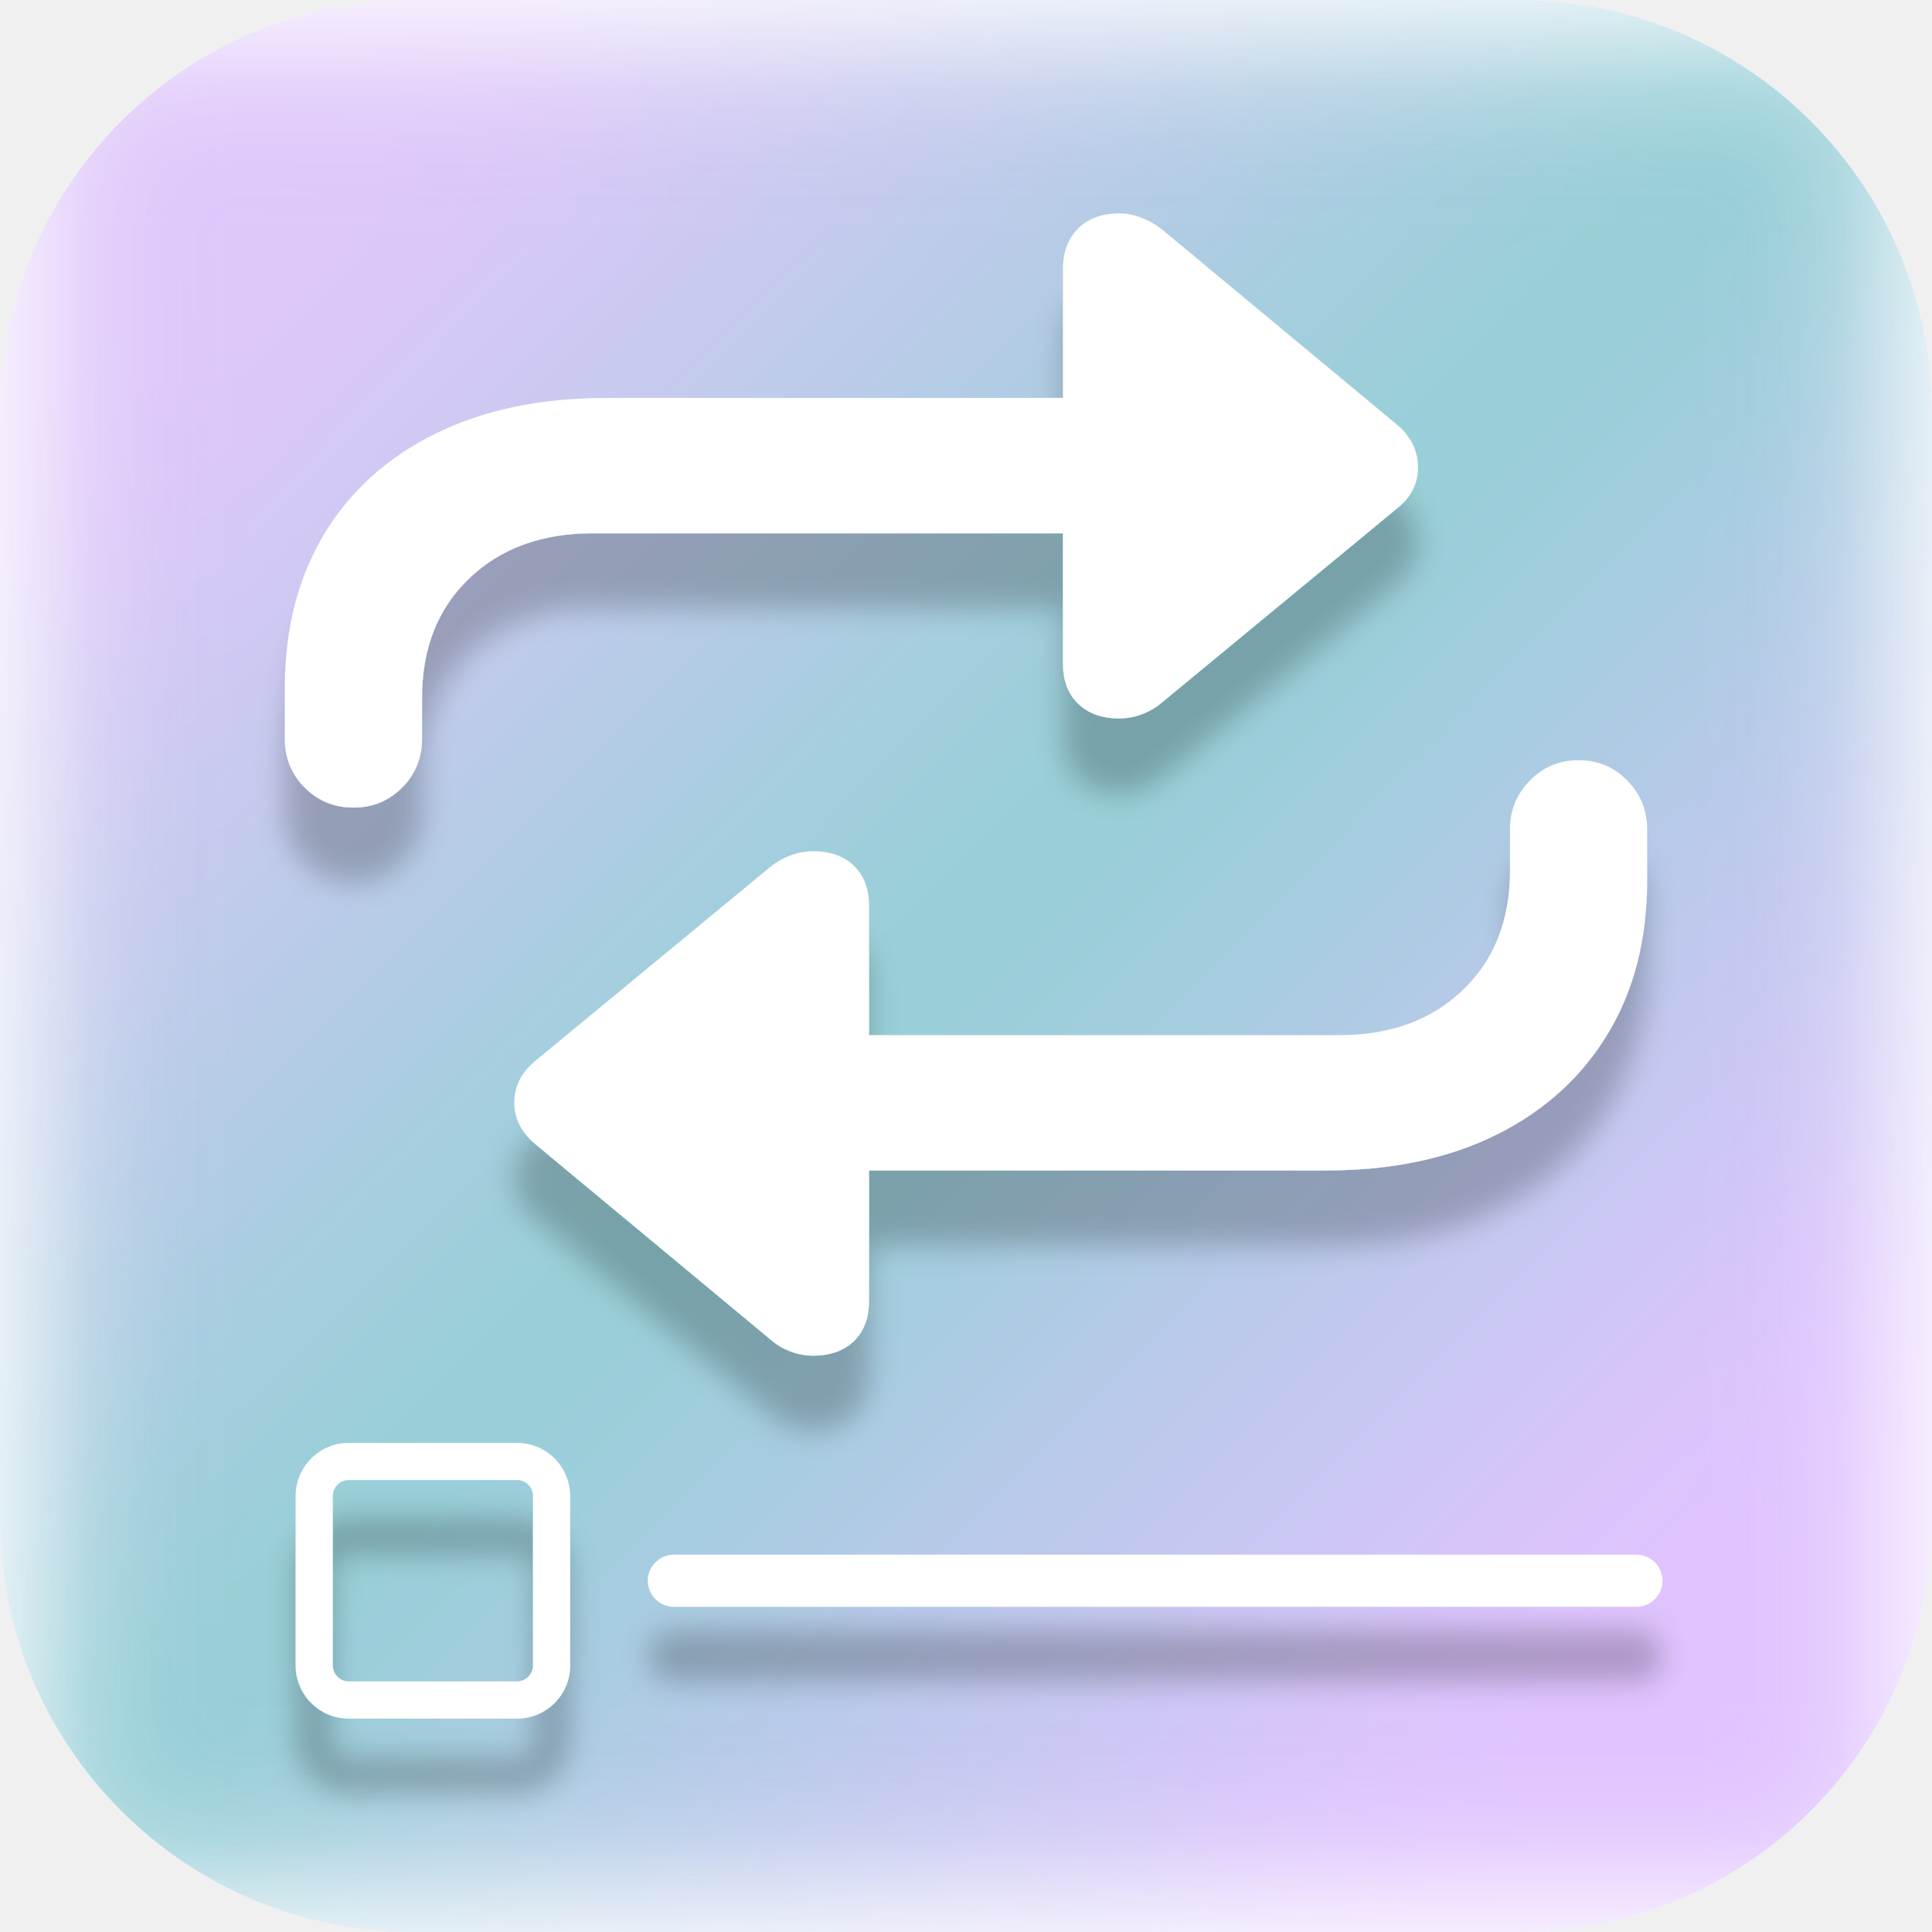
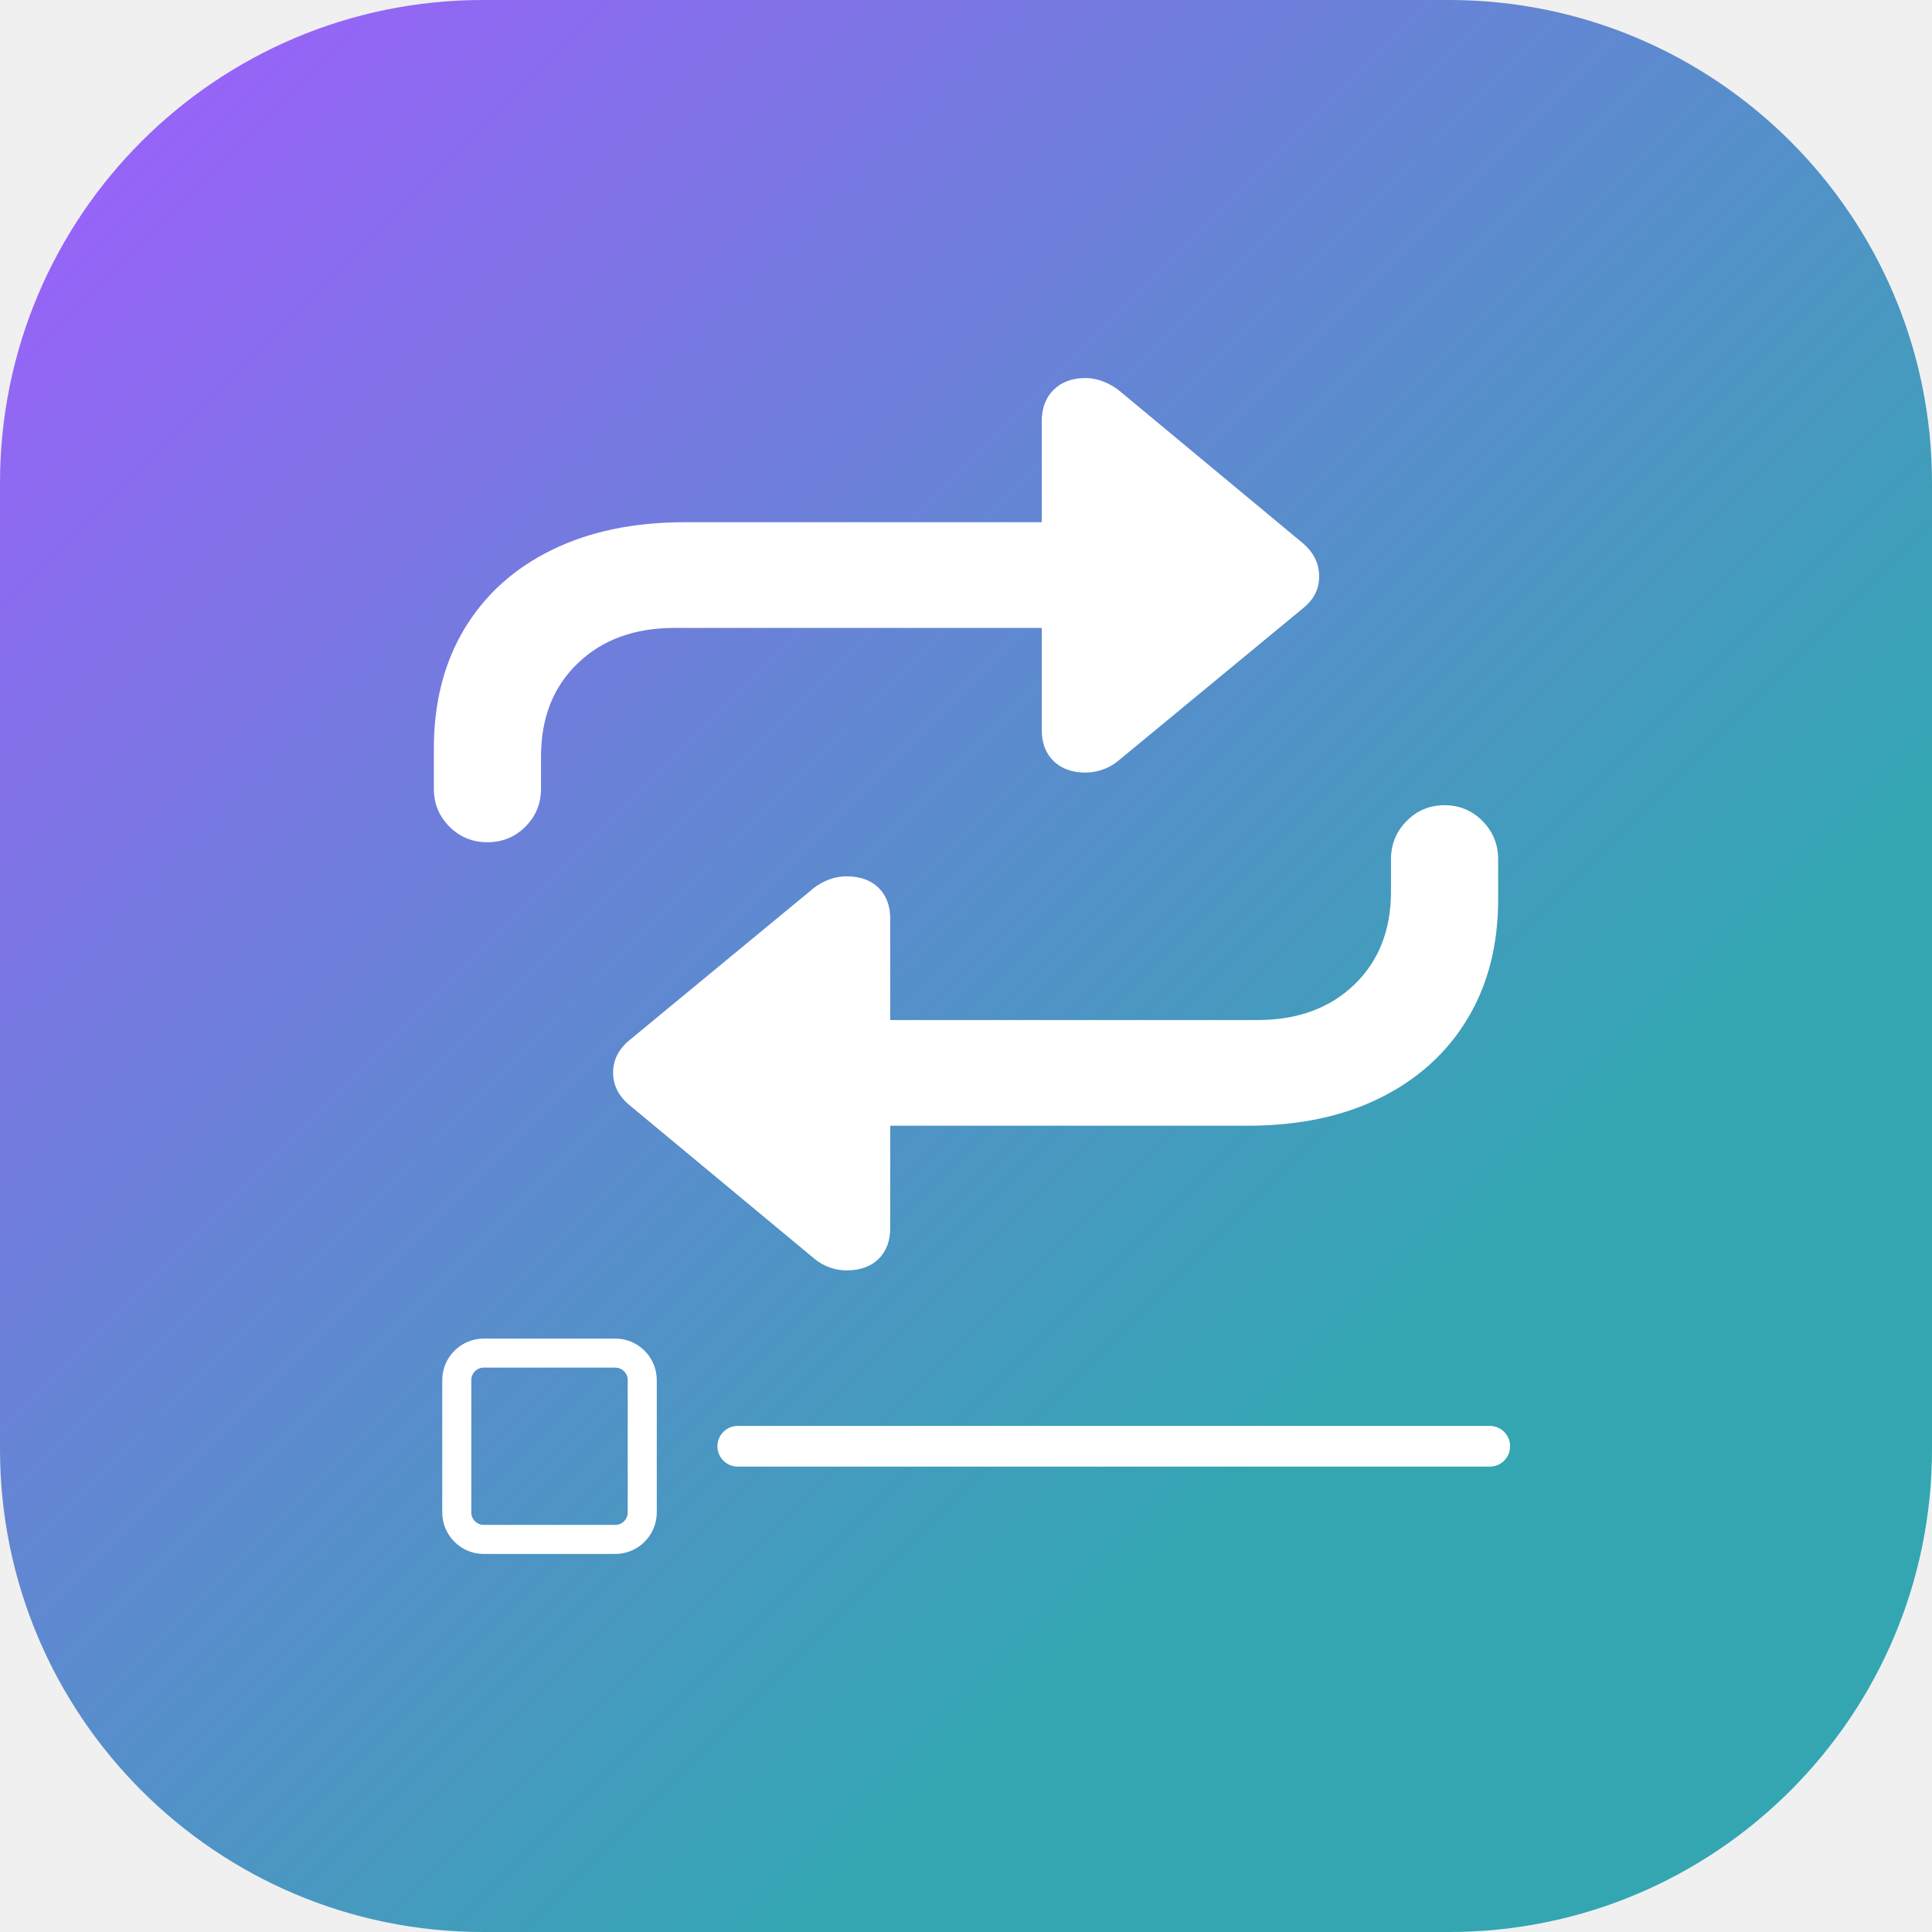
- <svg xmlns="http://www.w3.org/2000/svg" xmlns:xlink="http://www.w3.org/1999/xlink" height="100%" stroke-miterlimit="10" style="fill-rule:nonzero;clip-rule:evenodd;stroke-linecap:round;stroke-linejoin:round;" version="1.1" viewBox="0 0 1024 1024" width="100%" xml:space="preserve">
+ <svg xmlns="http://www.w3.org/2000/svg" xmlns:ns2="http://vectornator.io" xmlns:xlink="http://www.w3.org/1999/xlink" width="512" height="512" viewBox="0 0 512 512" fill="none" class="">
+   <rect id="r4" width="512" height="512" x="0" y="0" rx="128" fill="url(#r5)" stroke="#FFFFFF" stroke-width="0" stroke-opacity="100%" paint-order="stroke" />
+   <clipPath id="clip">
+     <use xlink:href="#r4" />
+   </clipPath>
  <defs>
-     <path d="M0 219.351C0 98.207 98.207 0 219.351 0L804.649 0C925.793 0 1024 98.207 1024 219.351L1024 804.649C1024 925.793 925.793 1024 804.649 1024L219.351 1024C98.207 1024 0 925.793 0 804.649L0 219.351Z" id="Fill" />
-     <linearGradient gradientTransform="matrix(0.925692 0 0 0.919199 21.0874 46.3758)" gradientUnits="userSpaceOnUse" id="LinearGradient" x1="27.723" x2="1015.75" y1="23.649" y2="1000.77">
-       <stop offset="0.117" stop-color="#cba6f7" />
-       <stop offset="0.492" stop-color="#52b3bc" />
-       <stop offset="0.869" stop-color="#ce9fff" />
+     <linearGradient id="r5" gradientUnits="userSpaceOnUse" gradientTransform="rotate(45)" style="transform-origin: center center;">
+       <stop stop-color="#A25CFF" />
+       <stop offset="1" stop-color="#33A6B2" />
    </linearGradient>
-     <filter color-interpolation-filters="sRGB" filterUnits="userSpaceOnUse" height="1379.33" id="Filter" width="1370.01" x="-173.006" y="-177.664">
-       <feGaussianBlur in="SourceGraphic" result="Blur" stdDeviation="50" />
-     </filter>
-     <filter color-interpolation-filters="sRGB" filterUnits="userSpaceOnUse" height="856.757" id="Filter_2" width="768.424" x="131.846" y="113.114">
-       <feDropShadow dx="2.44052e-15" dy="39.857" flood-color="#000000" flood-opacity="0.22" in="SourceGraphic" result="Shadow" stdDeviation="7.651" />
-     </filter>
-     <path d="M184.881 764.765L274.009 764.765C289.586 764.765 302.214 777.393 302.214 792.97L302.214 882.68C302.214 898.258 289.586 910.886 274.009 910.886L184.881 910.886C169.304 910.886 156.676 898.258 156.676 882.68L156.676 792.97C156.676 777.393 169.304 764.765 184.881 764.765Z" id="Fill_2" />
+     <radialGradient id="r6" cx="0" cy="0" r="1" gradientUnits="userSpaceOnUse" gradientTransform="translate(256) rotate(90) scale(512)">
+       <stop stop-color="white" />
+       <stop offset="1" stop-color="white" stop-opacity="0" />
+     </radialGradient>
  </defs>
-   <clipPath id="ArtboardFrame">
-     <rect height="1024" width="1024" x="0" y="0" />
-   </clipPath>
-   <g clip-path="url(#ArtboardFrame)" id="Layer-2">
-     <use fill="#ffffff" fill-rule="nonzero" opacity="1" stroke="none" xlink:href="#Fill" />
-     <clipPath clip-rule="nonzero" id="ClipPath">
-       <use xlink:href="#Fill" />
-     </clipPath>
-     <g clip-path="url(#ClipPath)">
-       <g opacity="1">
-         <path d="M-44.687-34.346C-44.687-42.63-37.925-49.344-29.583-49.344L1053.58-49.344C1061.92-49.344 1068.69-42.63 1068.69-34.346L1068.69 1058.35C1068.69 1066.63 1061.92 1073.34 1053.58 1073.34L-29.583 1073.34C-37.925 1073.34-44.687 1066.63-44.687 1058.35L-44.687-34.346Z" fill="url(#LinearGradient)" fill-rule="nonzero" filter="url(#Filter)" opacity="0.623" stroke="#000000" stroke-linecap="round" stroke-linejoin="bevel" stroke-width="6.638" />
+   <svg height="400" stroke-miterlimit="10" version="1.1" viewBox="0 0 1024 1024" width="400" xml:space="preserve" x="56" y="56" alignment-baseline="middle" style="color: rgb(255, 255, 255);">
+     <defs>
+       <path d="M184.881 764.765L274.009 764.765C289.586 764.765 302.214 777.393 302.214 792.97L302.214 882.68C302.214 898.258 289.586 910.886 274.009 910.886L184.881 910.886C169.304 910.886 156.676 898.258 156.676 882.68L156.676 792.97C156.676 777.393 169.304 764.765 184.881 764.765Z" id="Fill" />
+     </defs>
+     <g id="Layer-1" ns2:layername="Layer 1">
+       <g opacity="1" ns2:layername="Group 1">
+         <path d="M150.975 391.691C150.975 401.825 154.499 410.417 161.549 417.466C168.599 424.516 177.191 428.041 187.325 428.041C197.459 428.041 206.051 424.516 213.101 417.466C220.15 410.417 223.675 401.825 223.675 391.691L223.675 369.88C223.675 343.664 231.992 322.57 248.625 306.598C265.258 290.625 287.123 282.639 314.221 282.639L589.823 282.639L589.823 210.93L321.16 210.93C286.573 210.93 256.501 217.209 230.945 229.766C205.39 242.324 185.673 260.113 171.793 283.135C157.914 306.157 150.975 333.31 150.975 364.593L150.975 391.691ZM563.386 351.705C563.386 360.738 566.085 367.843 571.482 373.02C576.88 378.197 584.095 380.785 593.127 380.785C597.093 380.785 601.058 380.069 605.024 378.637C608.989 377.205 612.514 375.168 615.599 372.524L740.512 269.421C748.002 263.473 751.692 256.148 751.582 247.446C751.472 238.744 747.782 231.308 740.512 225.14L615.599 121.376C612.514 118.952 608.989 116.97 605.024 115.428C601.058 113.885 597.093 113.114 593.127 113.114C584.095 113.114 576.88 115.758 571.482 121.045C566.085 126.333 563.386 133.493 563.386 142.525L563.386 351.705ZM460.614 480.253C460.614 471.221 457.97 464.116 452.683 458.939C447.395 453.762 440.125 451.173 430.873 451.173C426.907 451.173 422.997 451.889 419.141 453.321C415.286 454.753 411.816 456.681 408.732 459.104L283.819 562.207C276.328 568.375 272.583 575.756 272.583 584.348C272.583 592.94 276.328 600.32 283.819 606.488L408.732 710.252C411.816 712.896 415.286 714.934 419.141 716.366C422.997 717.798 426.907 718.514 430.873 718.514C440.125 718.514 447.395 715.925 452.683 710.748C457.97 705.571 460.614 698.466 460.614 689.433L460.614 480.253ZM873.025 439.607C873.025 429.473 869.501 420.826 862.451 413.666C855.401 406.506 846.809 402.926 836.675 402.926C826.541 402.926 817.949 406.506 810.899 413.666C803.85 420.826 800.325 429.473 800.325 439.607L800.325 461.417C800.325 487.634 792.008 508.728 775.375 524.7C758.742 540.672 736.877 548.658 709.779 548.658L434.177 548.658L434.177 620.368L702.84 620.368C737.648 620.368 767.775 614.034 793.22 601.366C818.665 588.699 838.327 570.854 852.207 547.832C866.086 524.81 873.025 497.768 873.025 466.705L873.025 439.607Z" fill="#ffffff" fill-rule="nonzero" opacity="1" stroke="none" />
+         <g opacity="1" ns2:layername="Group 1">
+           <g opacity="1" ns2:layername="g">
+             <g opacity="1" ns2:layername="path">
+               <mask height="146.121" id="StrokeMask" maskUnits="userSpaceOnUse" width="145.538" x="156.676" y="764.765">
+                 <rect fill="#000000" height="146.121" stroke="none" width="145.538" x="156.676" y="764.765" />
+                 <use fill="#ffffff" fill-rule="evenodd" stroke="none" xlink:href="#Fill" />
+               </mask>
+               <use fill="none" mask="url(#StrokeMask)" stroke="#ffffff" stroke-linecap="round" stroke-linejoin="round" stroke-width="39.41" xlink:href="#Fill" />
+             </g>
+           </g>
+           <path d="M867.324 837.825L357.16 837.825" fill="#ffffff" fill-rule="nonzero" opacity="1" stroke="#ffffff" stroke-linecap="round" stroke-linejoin="round" stroke-width="27.633" ns2:layername="path" />
+         </g>
      </g>
    </g>
-   </g>
-   <g id="Layer-1">
-     <g filter="url(#Filter_2)">
-       <path d="M150.975 391.691C150.975 401.825 154.499 410.417 161.549 417.466C168.599 424.516 177.191 428.041 187.325 428.041C197.459 428.041 206.051 424.516 213.101 417.466C220.15 410.417 223.675 401.825 223.675 391.691L223.675 369.88C223.675 343.664 231.992 322.57 248.625 306.598C265.258 290.625 287.123 282.639 314.221 282.639L589.823 282.639L589.823 210.93L321.16 210.93C286.573 210.93 256.501 217.209 230.945 229.766C205.39 242.324 185.673 260.113 171.793 283.135C157.914 306.157 150.975 333.31 150.975 364.593L150.975 391.691ZM563.386 351.705C563.386 360.738 566.085 367.843 571.482 373.02C576.88 378.197 584.095 380.785 593.127 380.785C597.093 380.785 601.058 380.069 605.024 378.637C608.989 377.205 612.514 375.168 615.599 372.524L740.512 269.421C748.002 263.473 751.692 256.148 751.582 247.446C751.472 238.744 747.782 231.308 740.512 225.14L615.599 121.376C612.514 118.952 608.989 116.97 605.024 115.428C601.058 113.885 597.093 113.114 593.127 113.114C584.095 113.114 576.88 115.758 571.482 121.045C566.085 126.333 563.386 133.493 563.386 142.525L563.386 351.705ZM460.614 480.253C460.614 471.221 457.97 464.116 452.683 458.939C447.395 453.762 440.125 451.173 430.873 451.173C426.907 451.173 422.997 451.889 419.141 453.321C415.286 454.753 411.816 456.681 408.732 459.104L283.819 562.207C276.328 568.375 272.583 575.756 272.583 584.348C272.583 592.94 276.328 600.32 283.819 606.488L408.732 710.252C411.816 712.896 415.286 714.934 419.141 716.366C422.997 717.798 426.907 718.514 430.873 718.514C440.125 718.514 447.395 715.925 452.683 710.748C457.97 705.571 460.614 698.466 460.614 689.433L460.614 480.253ZM873.025 439.607C873.025 429.473 869.501 420.826 862.451 413.666C855.401 406.506 846.809 402.926 836.675 402.926C826.541 402.926 817.949 406.506 810.899 413.666C803.85 420.826 800.325 429.473 800.325 439.607L800.325 461.417C800.325 487.634 792.008 508.728 775.375 524.7C758.742 540.672 736.877 548.658 709.779 548.658L434.177 548.658L434.177 620.368L702.84 620.368C737.648 620.368 767.775 614.034 793.22 601.366C818.665 588.699 838.327 570.854 852.207 547.832C866.086 524.81 873.025 497.768 873.025 466.705L873.025 439.607Z" fill="#ffffff" fill-rule="nonzero" opacity="1" stroke="none" />
-       <g opacity="1">
-         <g opacity="1">
-           <g opacity="1">
-             <mask height="146.121" id="StrokeMask" maskUnits="userSpaceOnUse" width="145.538" x="156.676" y="764.765">
-               <rect fill="#000000" height="146.121" stroke="none" width="145.538" x="156.676" y="764.765" />
-               <use fill="#ffffff" fill-rule="evenodd" stroke="none" xlink:href="#Fill_2" />
-             </mask>
-             <use fill="none" mask="url(#StrokeMask)" stroke="#ffffff" stroke-linecap="round" stroke-linejoin="round" stroke-width="39.41" xlink:href="#Fill_2" />
-           </g>
-         </g>
-         <path d="M867.324 837.825L357.16 837.825" fill="#ffffff" fill-rule="nonzero" opacity="1" stroke="#ffffff" stroke-linecap="round" stroke-linejoin="round" stroke-width="27.633" />
-       </g>
-     </g>
-   </g>
+   </svg>
</svg>
